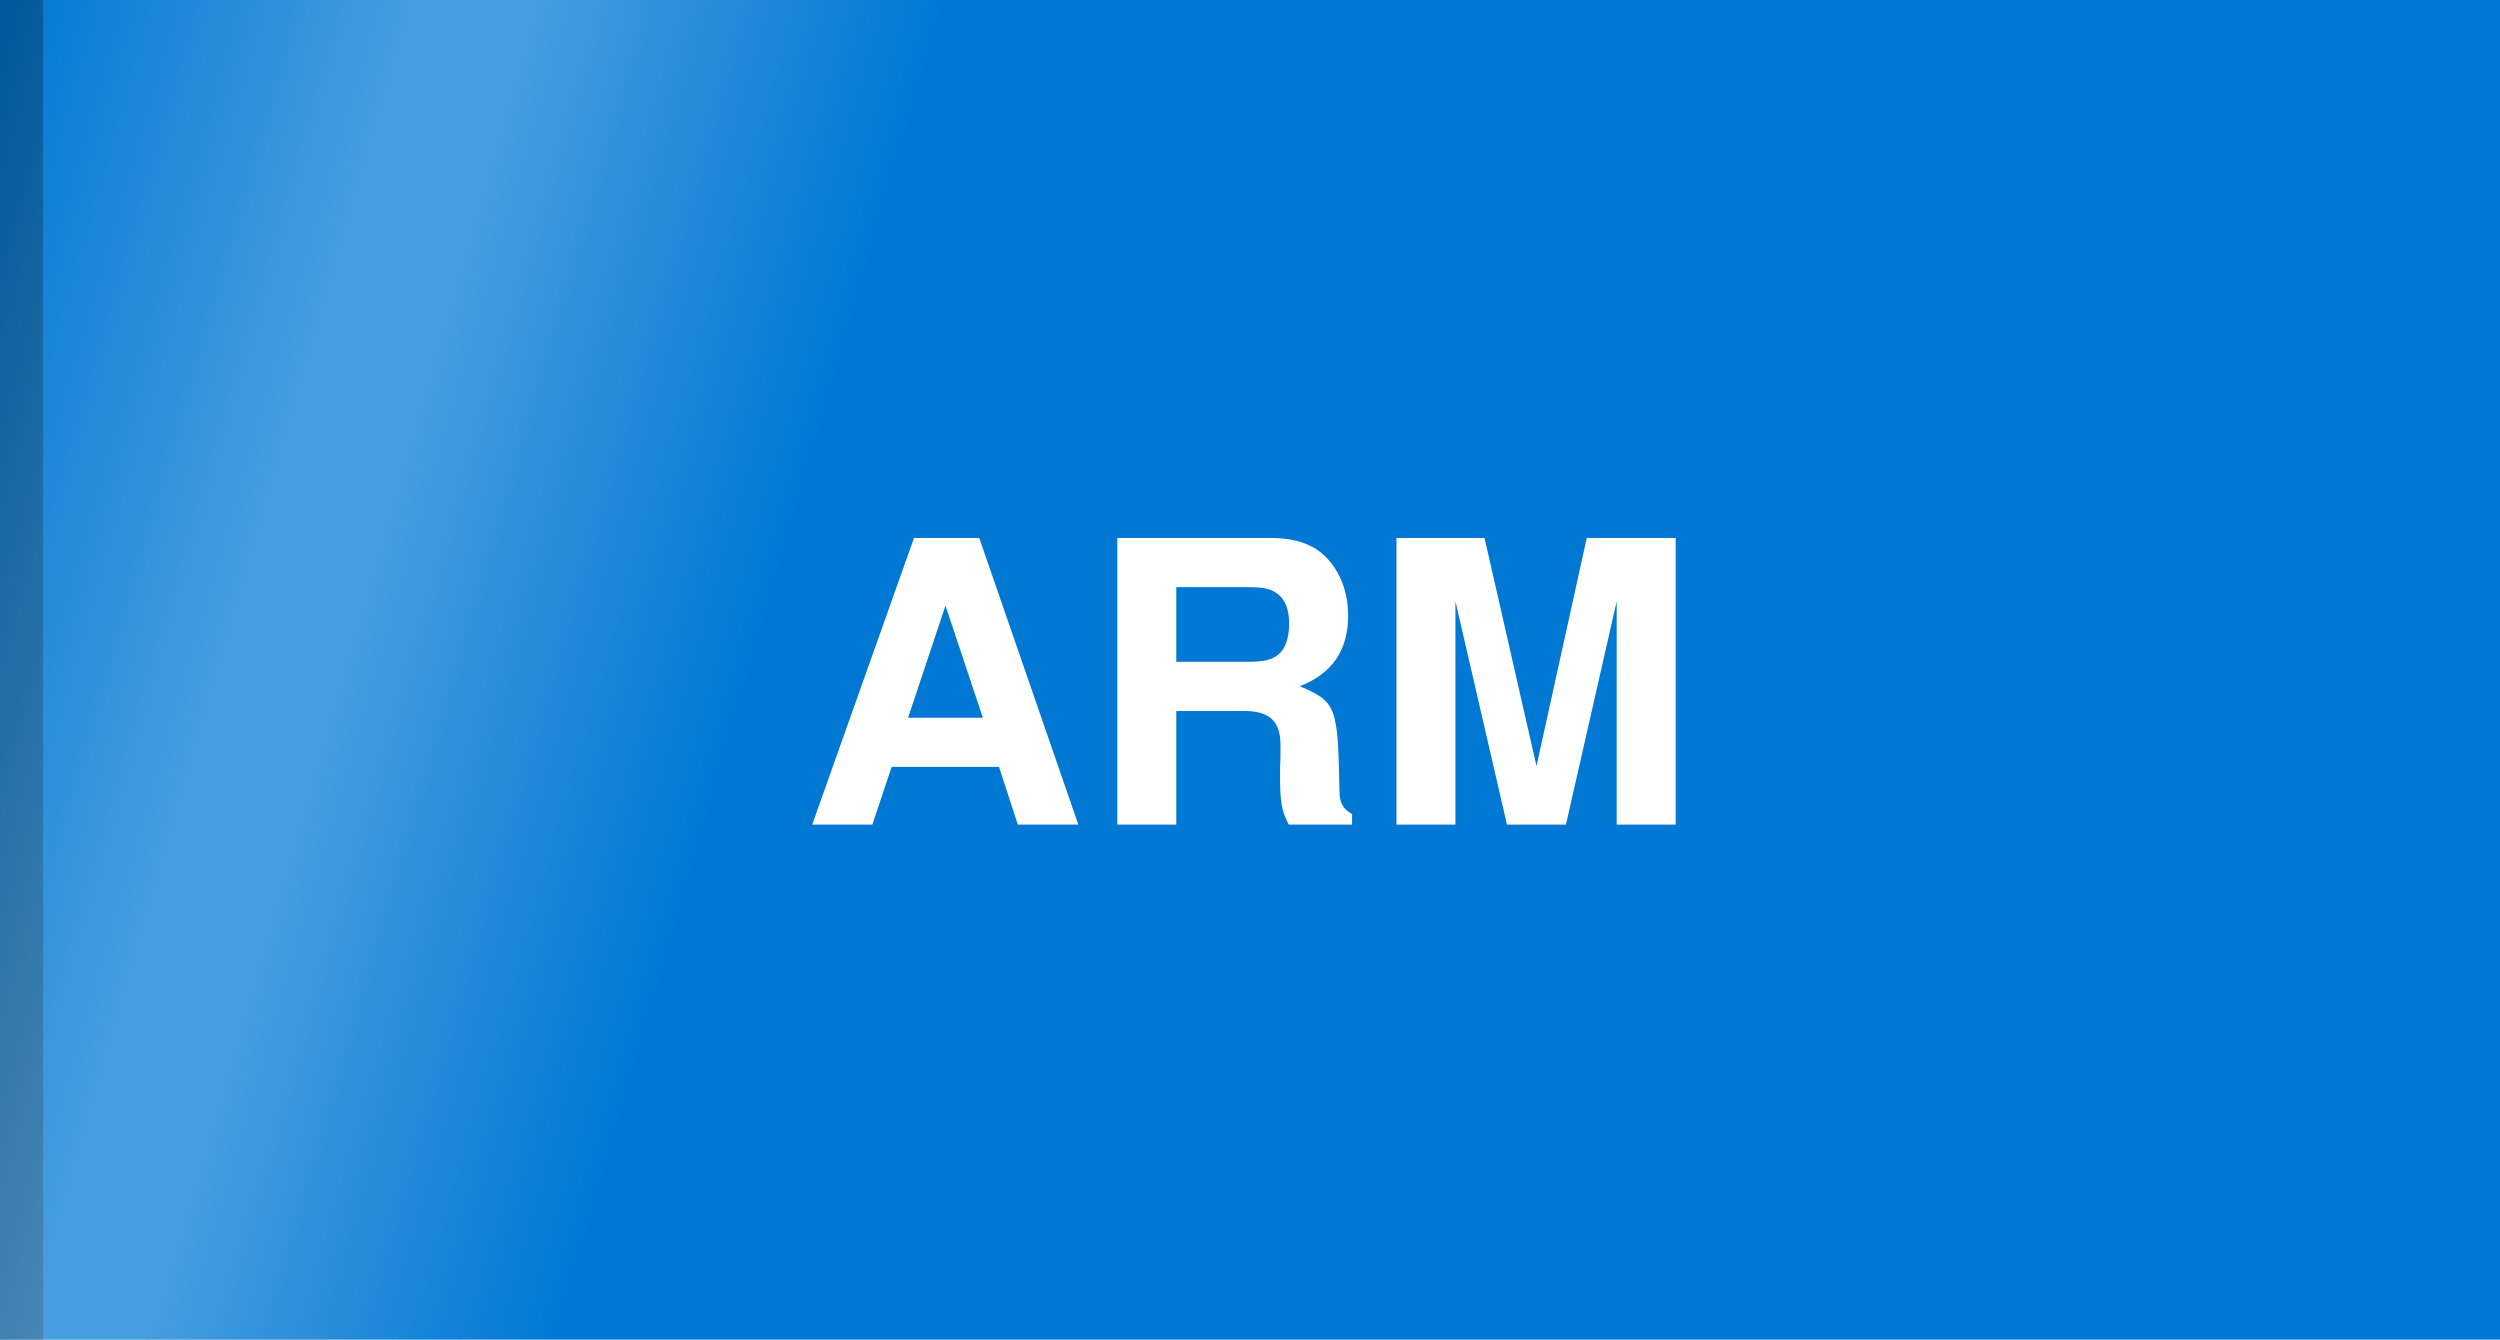
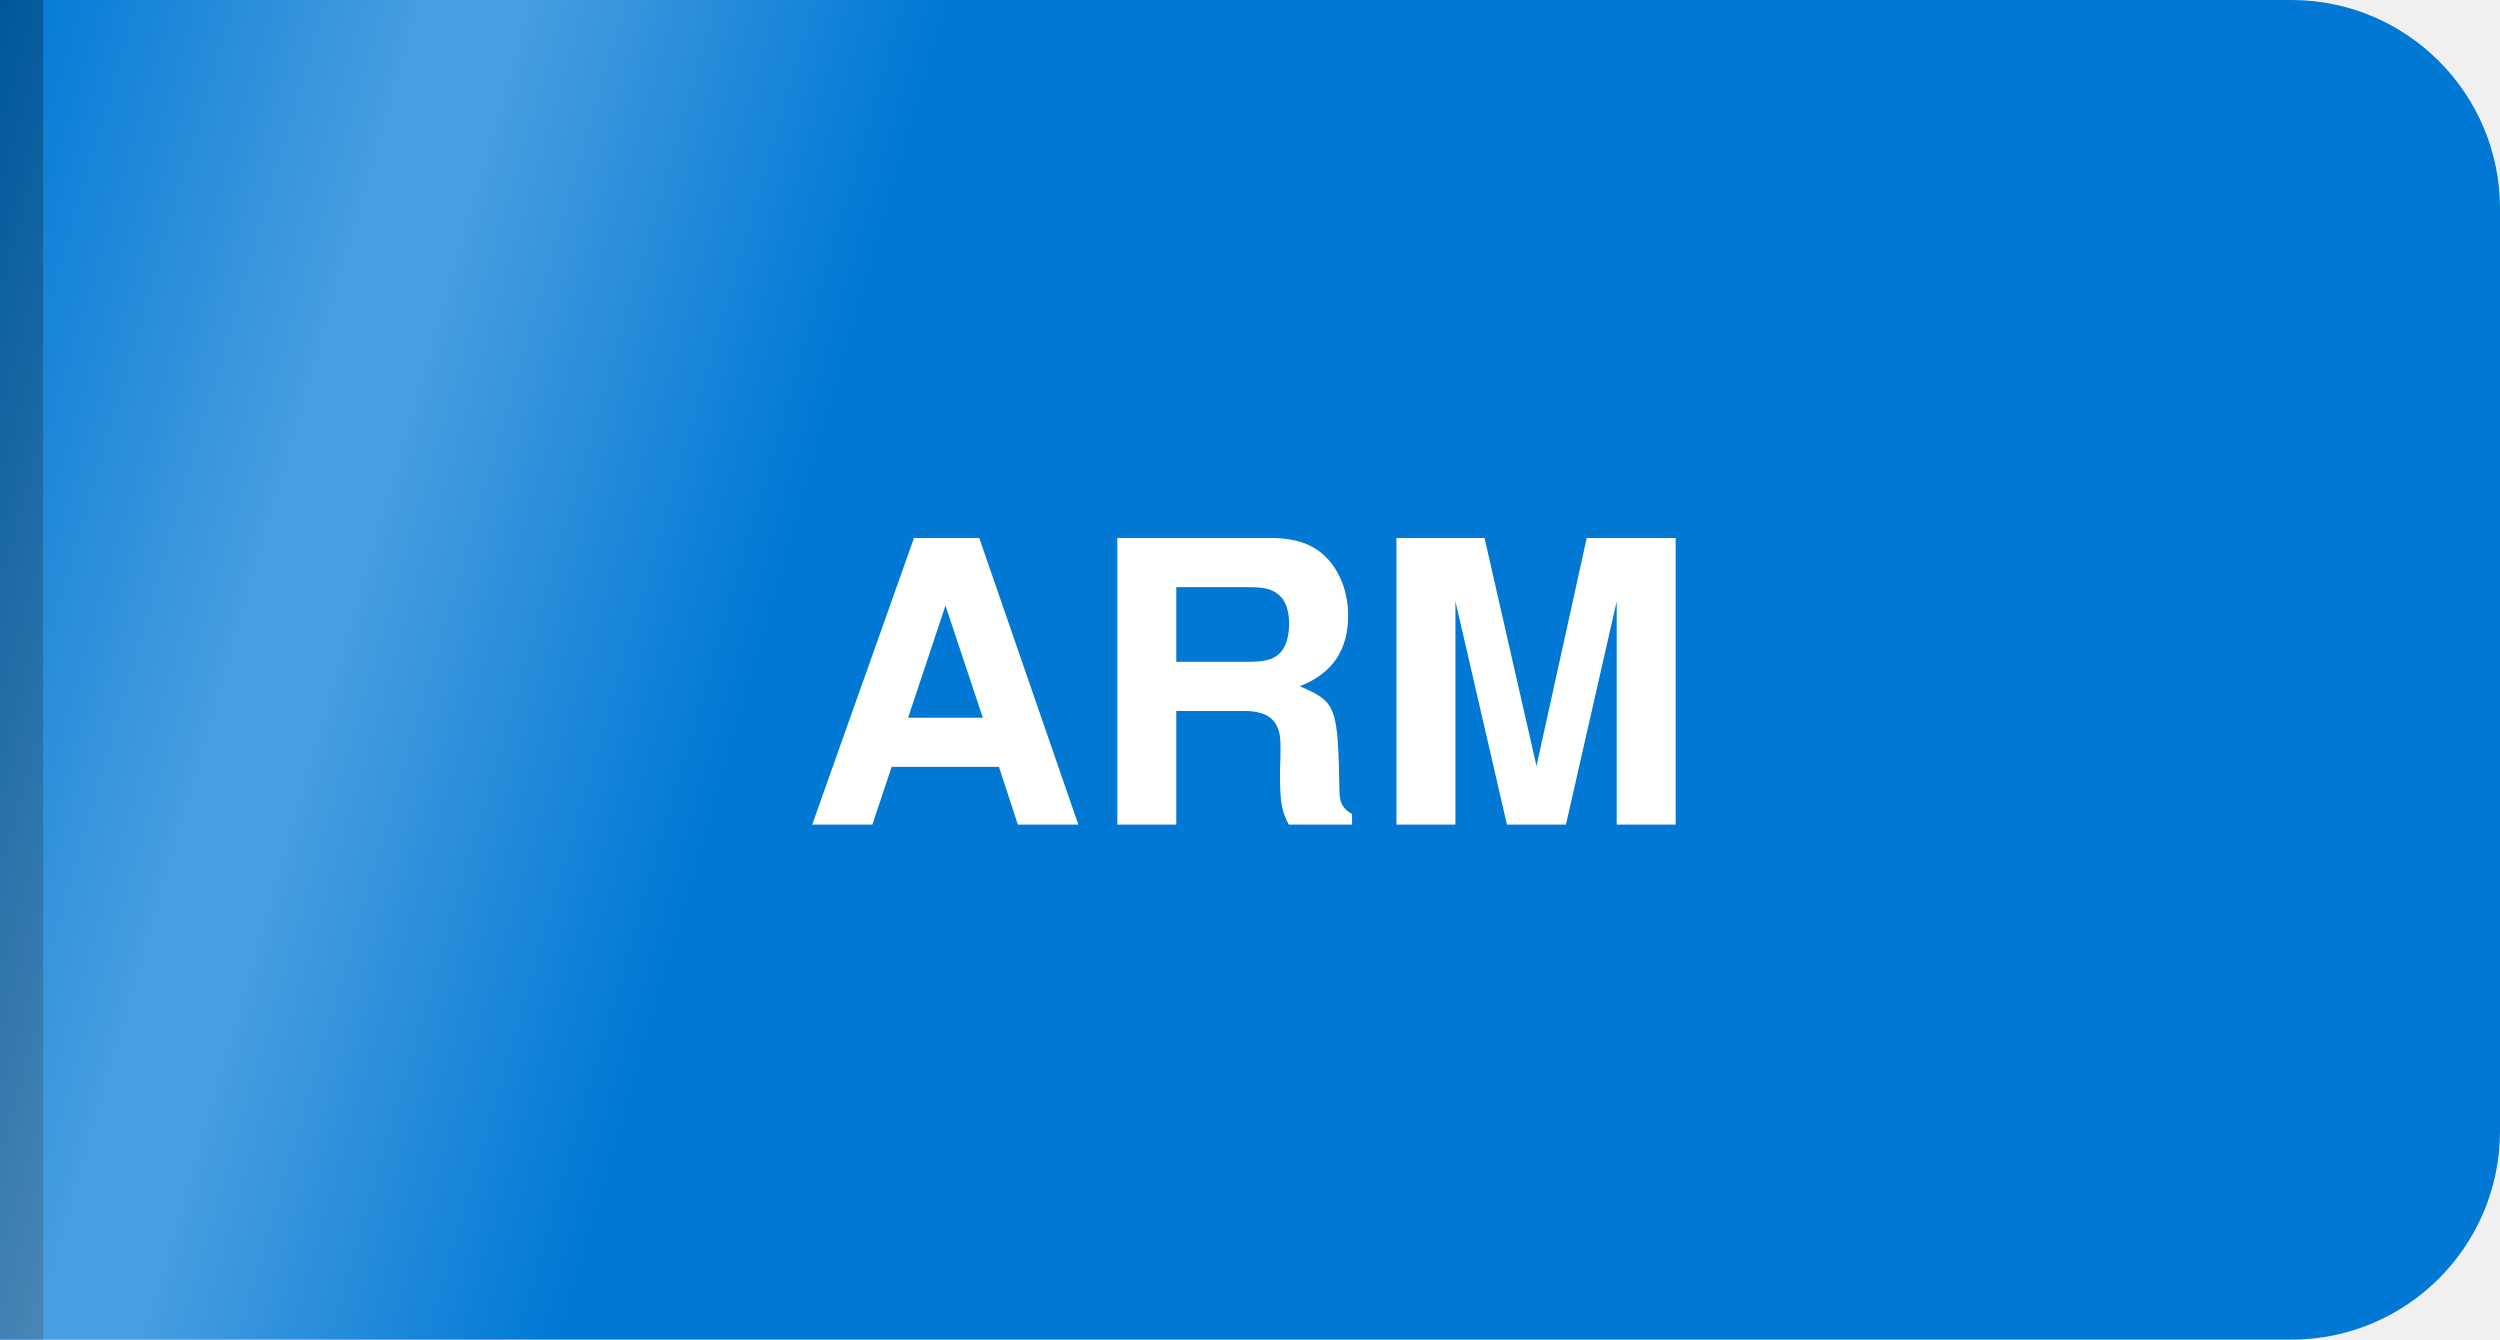
<svg xmlns="http://www.w3.org/2000/svg" viewBox="0 0 457.783 245.3" width="457.783" height="245.3" role="img" aria-label="Download for Windows on ARM">
  <defs>
    <clipPath id="edge">
-       <path d="M0,0 H457.783 V245.3 H0 V0 Z" />
+       <path d="M0,0 H419.583 A38.2,38.2 0 0 1 457.783,38.2 V207.1 A38.2,38.2 0 0 1 419.583,245.3 H0 V0 Z" />
    </clipPath>
    <linearGradient id="sheen" x1="0" y1="0" x2="1" y2="0">
      <stop offset="0" stop-color="#fff" stop-opacity="0" />
      <stop offset="0.45" stop-color="#fff" stop-opacity="0.28" />
      <stop offset="0.55" stop-color="#fff" stop-opacity="0.28" />
      <stop offset="1" stop-color="#fff" stop-opacity="0" />
    </linearGradient>
  </defs>
  <style>
    @keyframes pass {
      0%       { transform: translateX(-278.4px); }
-       6.32%   { transform: translateX(736.2px); }
+       5.40%   { transform: translateX(736.2px); }
      100%     { transform: translateX(736.2px); }
    }
-     .band { animation: pass 12.211s linear 5.488s infinite backwards; }
+     .band { animation: pass 14.292s linear 5.488s infinite backwards; }
    @media (prefers-reduced-motion: reduce) {
      .band { animation: none; opacity: 0; }
    }
  </style>
-   <path d="M0,0 H457.783 V245.3 H0 V0 Z" fill="#0078d4" />
+   <path d="M0,0 H419.583 A38.2,38.2 0 0 1 457.783,38.2 V207.1 A38.2,38.2 0 0 1 419.583,245.3 H0 V0 Z" fill="#0078d4" />
  <rect width="7.893" height="245.3" fill="#000" fill-opacity="0.28" />
  <text x="228.892" y="151" text-anchor="middle" font-family="-apple-system, BlinkMacSystemFont, 'Segoe UI', Helvetica, Arial, sans-serif" font-size="72" font-weight="700" fill="#ffffff">ARM</text>
  <g clip-path="url(#edge)">
    <g class="band">
      <rect x="0" y="-60" width="173.6" height="365.3" fill="url(#sheen)" transform="skewX(-16)" />
    </g>
  </g>
</svg>
